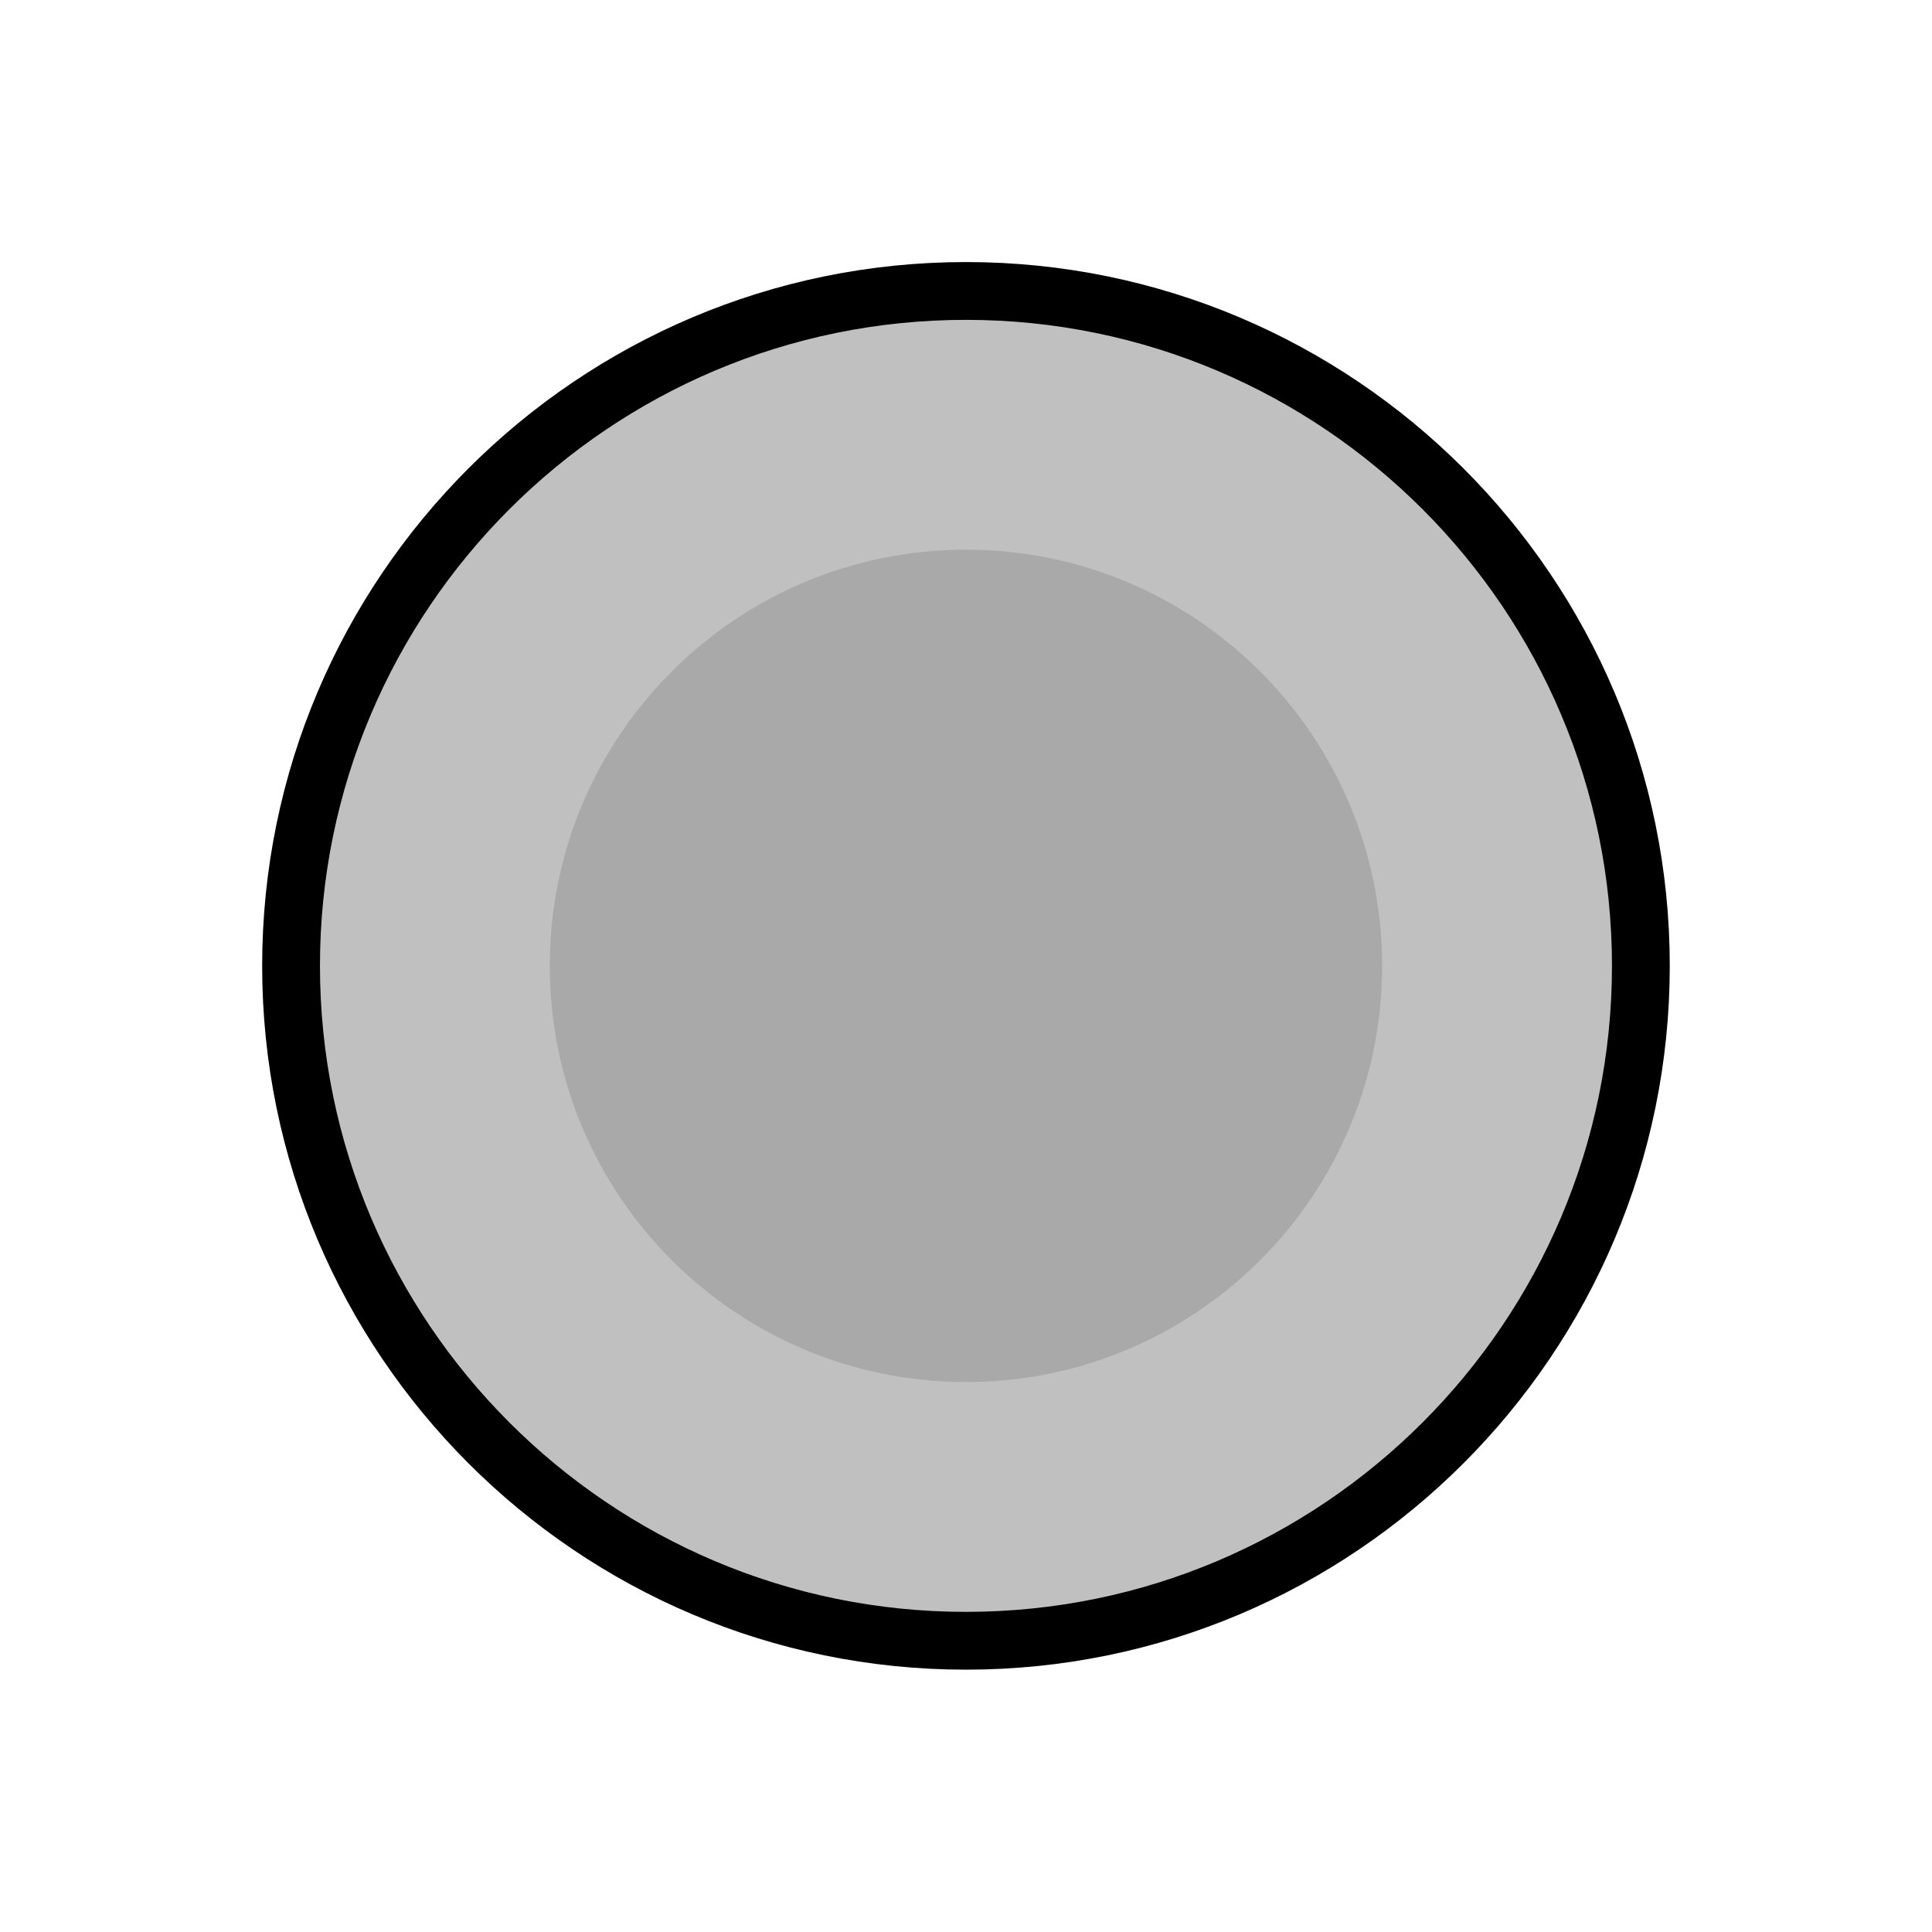
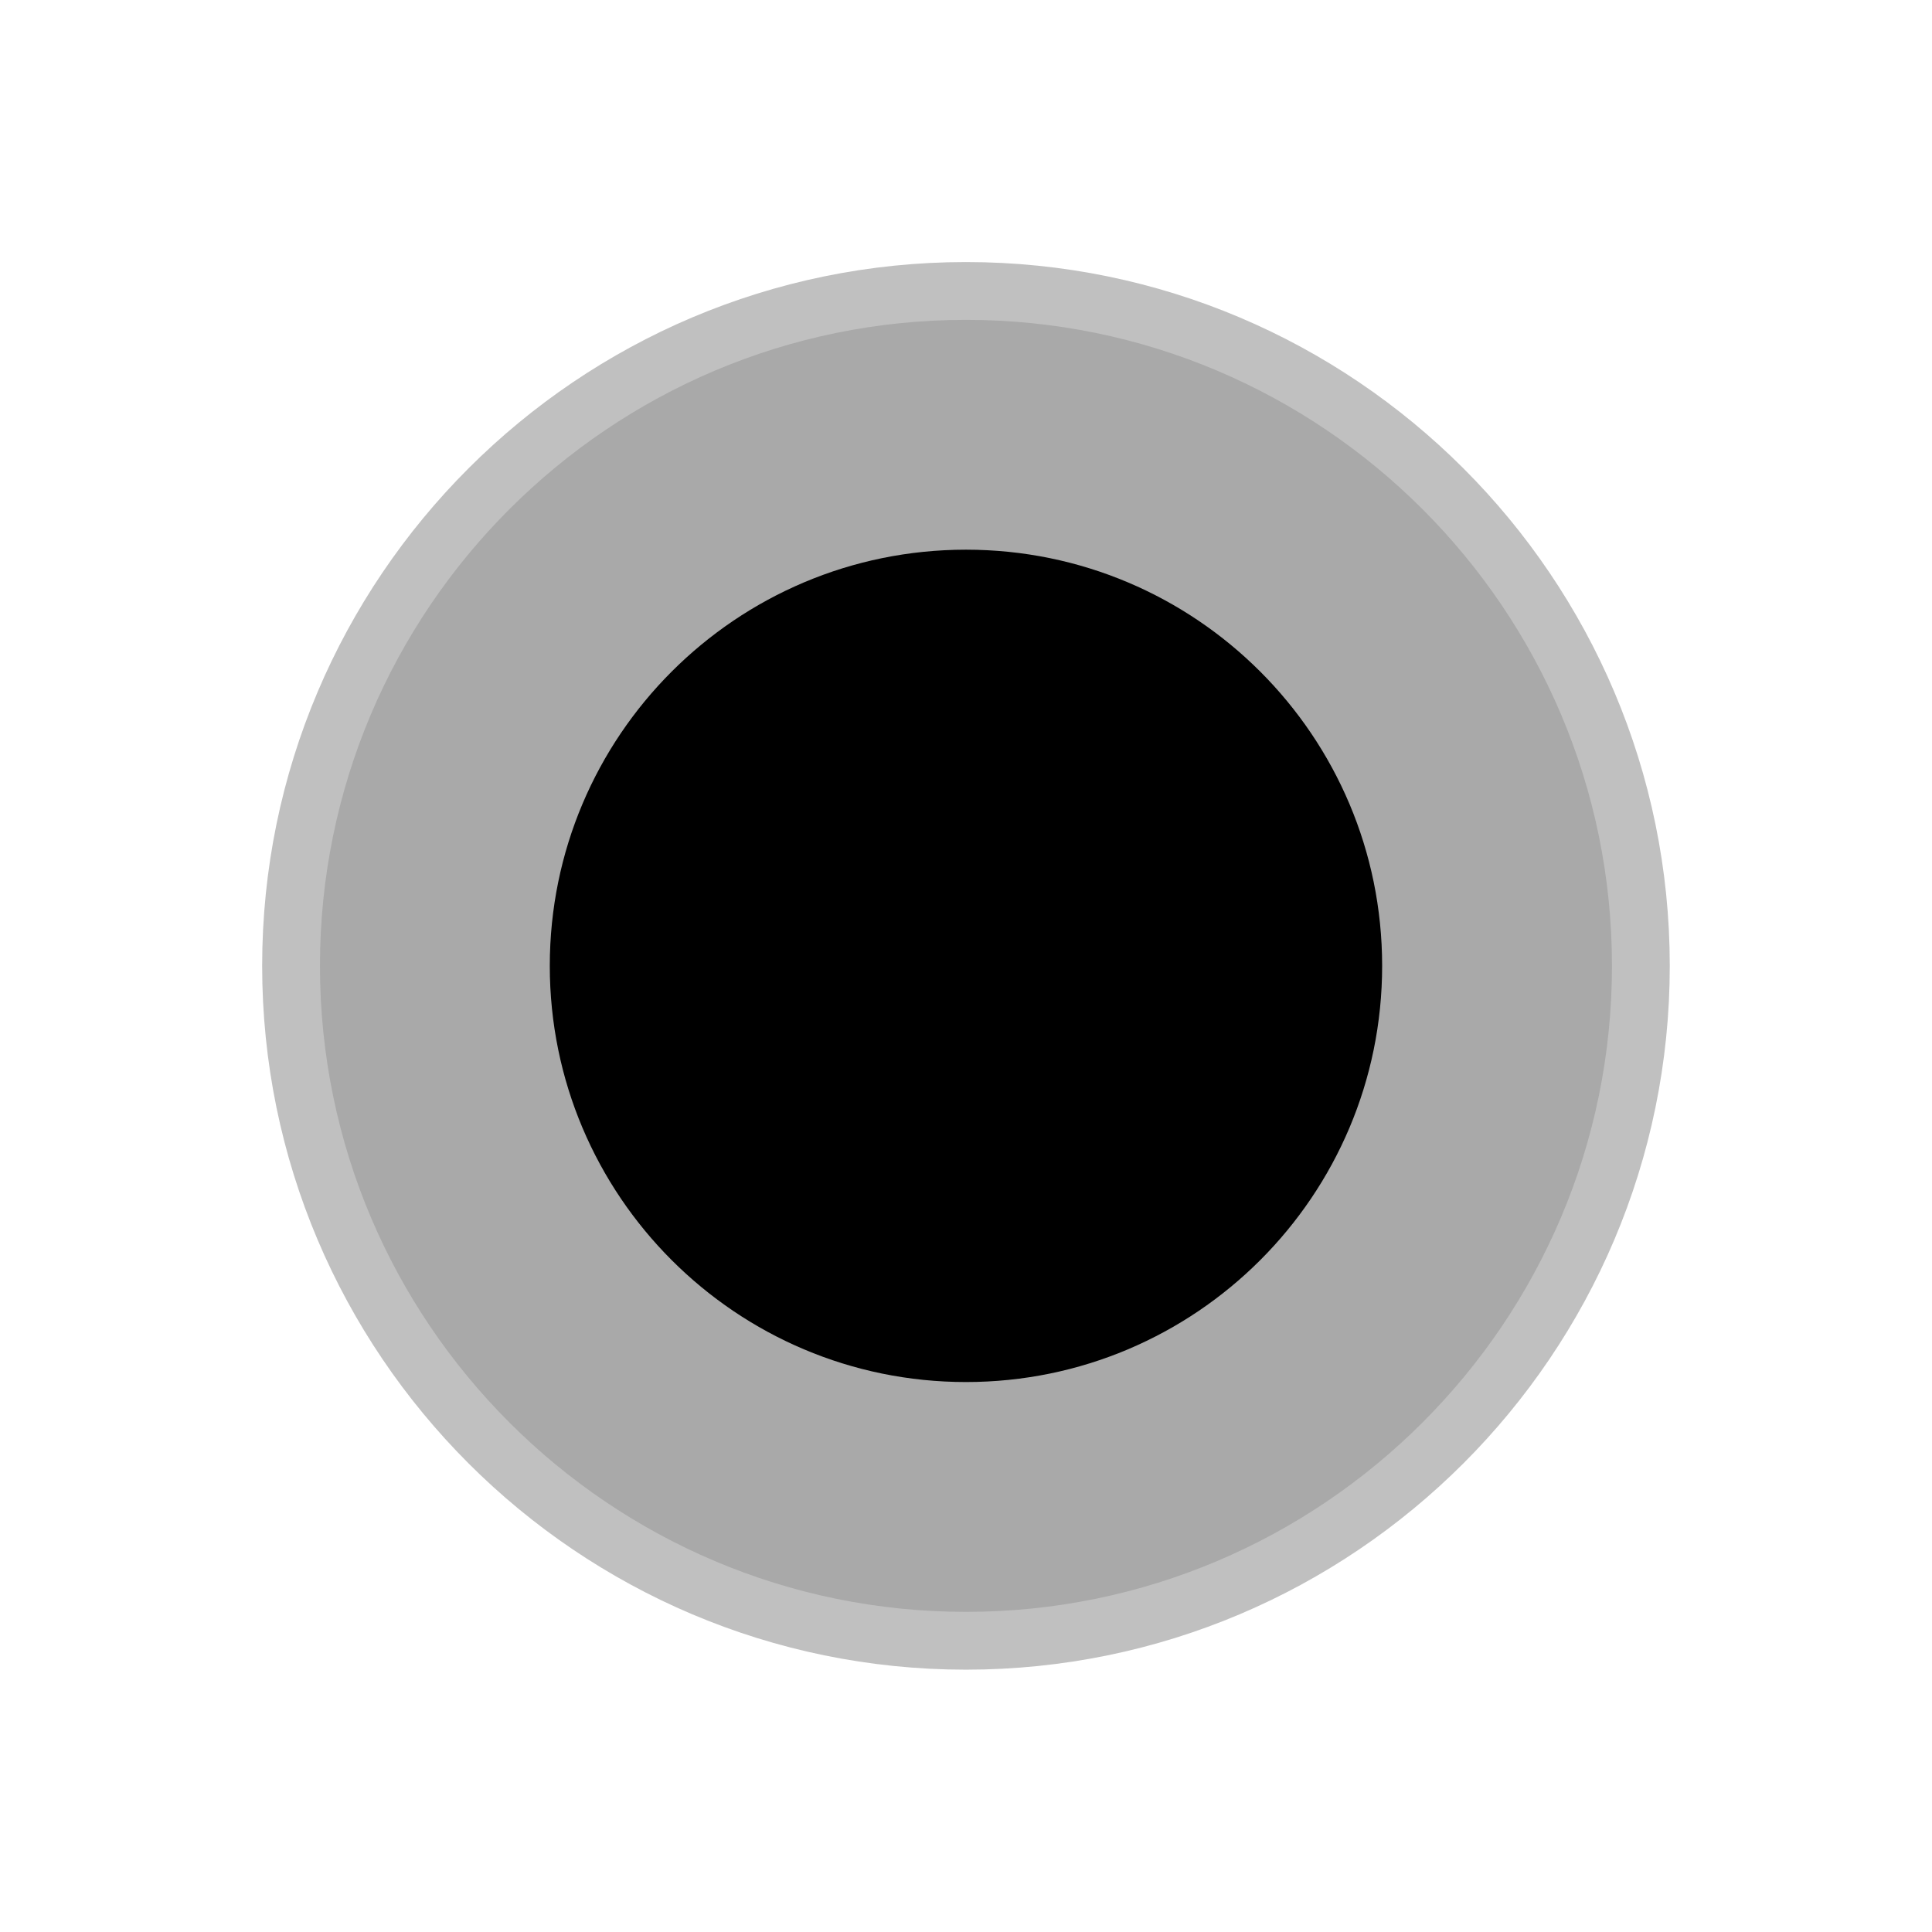
<svg xmlns="http://www.w3.org/2000/svg" width="8.356mm" height="8.356mm" viewBox="0 0 8.356 8.356" version="1.1" id="svg15246">
  <defs id="defs15240">
    <clipPath id="clip89">
      <rect y="0" x="0" width="18" height="19" id="rect4864" />
    </clipPath>
    <clipPath id="clip90">
      <path d="m 0.898,0.129 h 16.25 v 17.883 h -16.25 z m 0,0" id="path4861" />
    </clipPath>
    <mask id="mask44">
      <g style="filter:url(#alpha)" id="g4858" transform="matrix(0.2645833,0,0,0.2645833,89.35879,128.5777)">
        <rect x="0" y="0" width="3052.87" height="3351.5" style="fill:#000000;fill-opacity:0.15;stroke:none" id="rect4856" />
      </g>
    </mask>
    <filter id="alpha" filterUnits="objectBoundingBox" x="0" y="0" width="1" height="1">
      <feColorMatrix type="matrix" in="SourceGraphic" values="0 0 0 0 1 0 0 0 0 1 0 0 0 0 1 0 0 0 1 0" id="feColorMatrix4149" />
    </filter>
    <clipPath id="clipPath17821">
      <rect y="0" x="0" width="18" height="19" id="rect17819" />
    </clipPath>
    <clipPath id="clipPath17825">
      <path d="m 0.898,0.129 h 16.25 v 17.883 h -16.25 z m 0,0" id="path17823" />
    </clipPath>
    <clipPath id="clip87">
      <rect y="0" x="0" width="24" height="26" id="rect4848" />
    </clipPath>
    <clipPath id="clip88">
      <path d="m 0.684,0.922 h 22.68 v 24.938 H 0.684 Z m 0,0" id="path4845" />
    </clipPath>
    <mask id="mask43">
      <g style="filter:url(#alpha)" id="g4842" transform="matrix(0.2645833,0,0,0.2645833,89.35879,128.5777)">
        <rect x="0" y="0" width="3052.87" height="3351.5" style="fill:#000000;fill-opacity:0.15;stroke:none" id="rect4840" />
      </g>
    </mask>
    <filter id="filter17836" filterUnits="objectBoundingBox" x="0" y="0" width="1" height="1">
      <feColorMatrix type="matrix" in="SourceGraphic" values="0 0 0 0 1 0 0 0 0 1 0 0 0 0 1 0 0 0 1 0" id="feColorMatrix17834" />
    </filter>
    <clipPath id="clipPath17840">
      <rect y="0" x="0" width="24" height="26" id="rect17838" />
    </clipPath>
    <clipPath id="clipPath17844">
      <path d="m 0.684,0.922 h 22.68 v 24.938 H 0.684 Z m 0,0" id="path17842" />
    </clipPath>
  </defs>
  <g id="layer1" transform="translate(-88.61115,-119.1986)">
-     <path id="path7261" d="m 92.789,126.295 c -1.61,0 -2.919,-1.309 -2.919,-2.919 0,-1.61 1.309,-2.919 2.919,-2.919 1.61,0 2.919,1.309 2.919,2.919 0,1.61 -1.309,2.919 -2.919,2.919" style="fill:#c0c0c0;fill-opacity:1;fill-rule:nonzero;stroke:#000000;stroke-width:0.25;stroke-miterlimit:4;stroke-dasharray:none;stroke-opacity:1" />
-     <path id="path7265" d="m 94.589,123.376 c 0,0.994 -0.806,1.8 -1.8,1.8 -0.994,0 -1.8,-0.806 -1.8,-1.8 0,-0.994 0.806,-1.8 1.8,-1.8 0.994,0 1.8,0.806 1.8,1.8" style="fill:#a9a9a9;fill-opacity:1;fill-rule:nonzero;stroke:none;stroke-width:0.353" />
+     <path id="path7261" d="m 92.789,126.295 c -1.61,0 -2.919,-1.309 -2.919,-2.919 0,-1.61 1.309,-2.919 2.919,-2.919 1.61,0 2.919,1.309 2.919,2.919 0,1.61 -1.309,2.919 -2.919,2.919" style="fill:#a9a9a9;fill-opacity:1;fill-rule:nonzero;stroke:#c0c0c0;stroke-width:0.25;stroke-miterlimit:4;stroke-dasharray:none;stroke-opacity:1" />
+     <path id="path7265" d="m 94.589,123.376 c 0,0.994 -0.806,1.8 -1.8,1.8 -0.994,0 -1.8,-0.806 -1.8,-1.8 0,-0.994 0.806,-1.8 1.8,-1.8 0.994,0 1.8,0.806 1.8,1.8" style="fill:#000000;fill-opacity:1;fill-rule:nonzero;stroke:none;stroke-width:0.353" />
  </g>
</svg>
